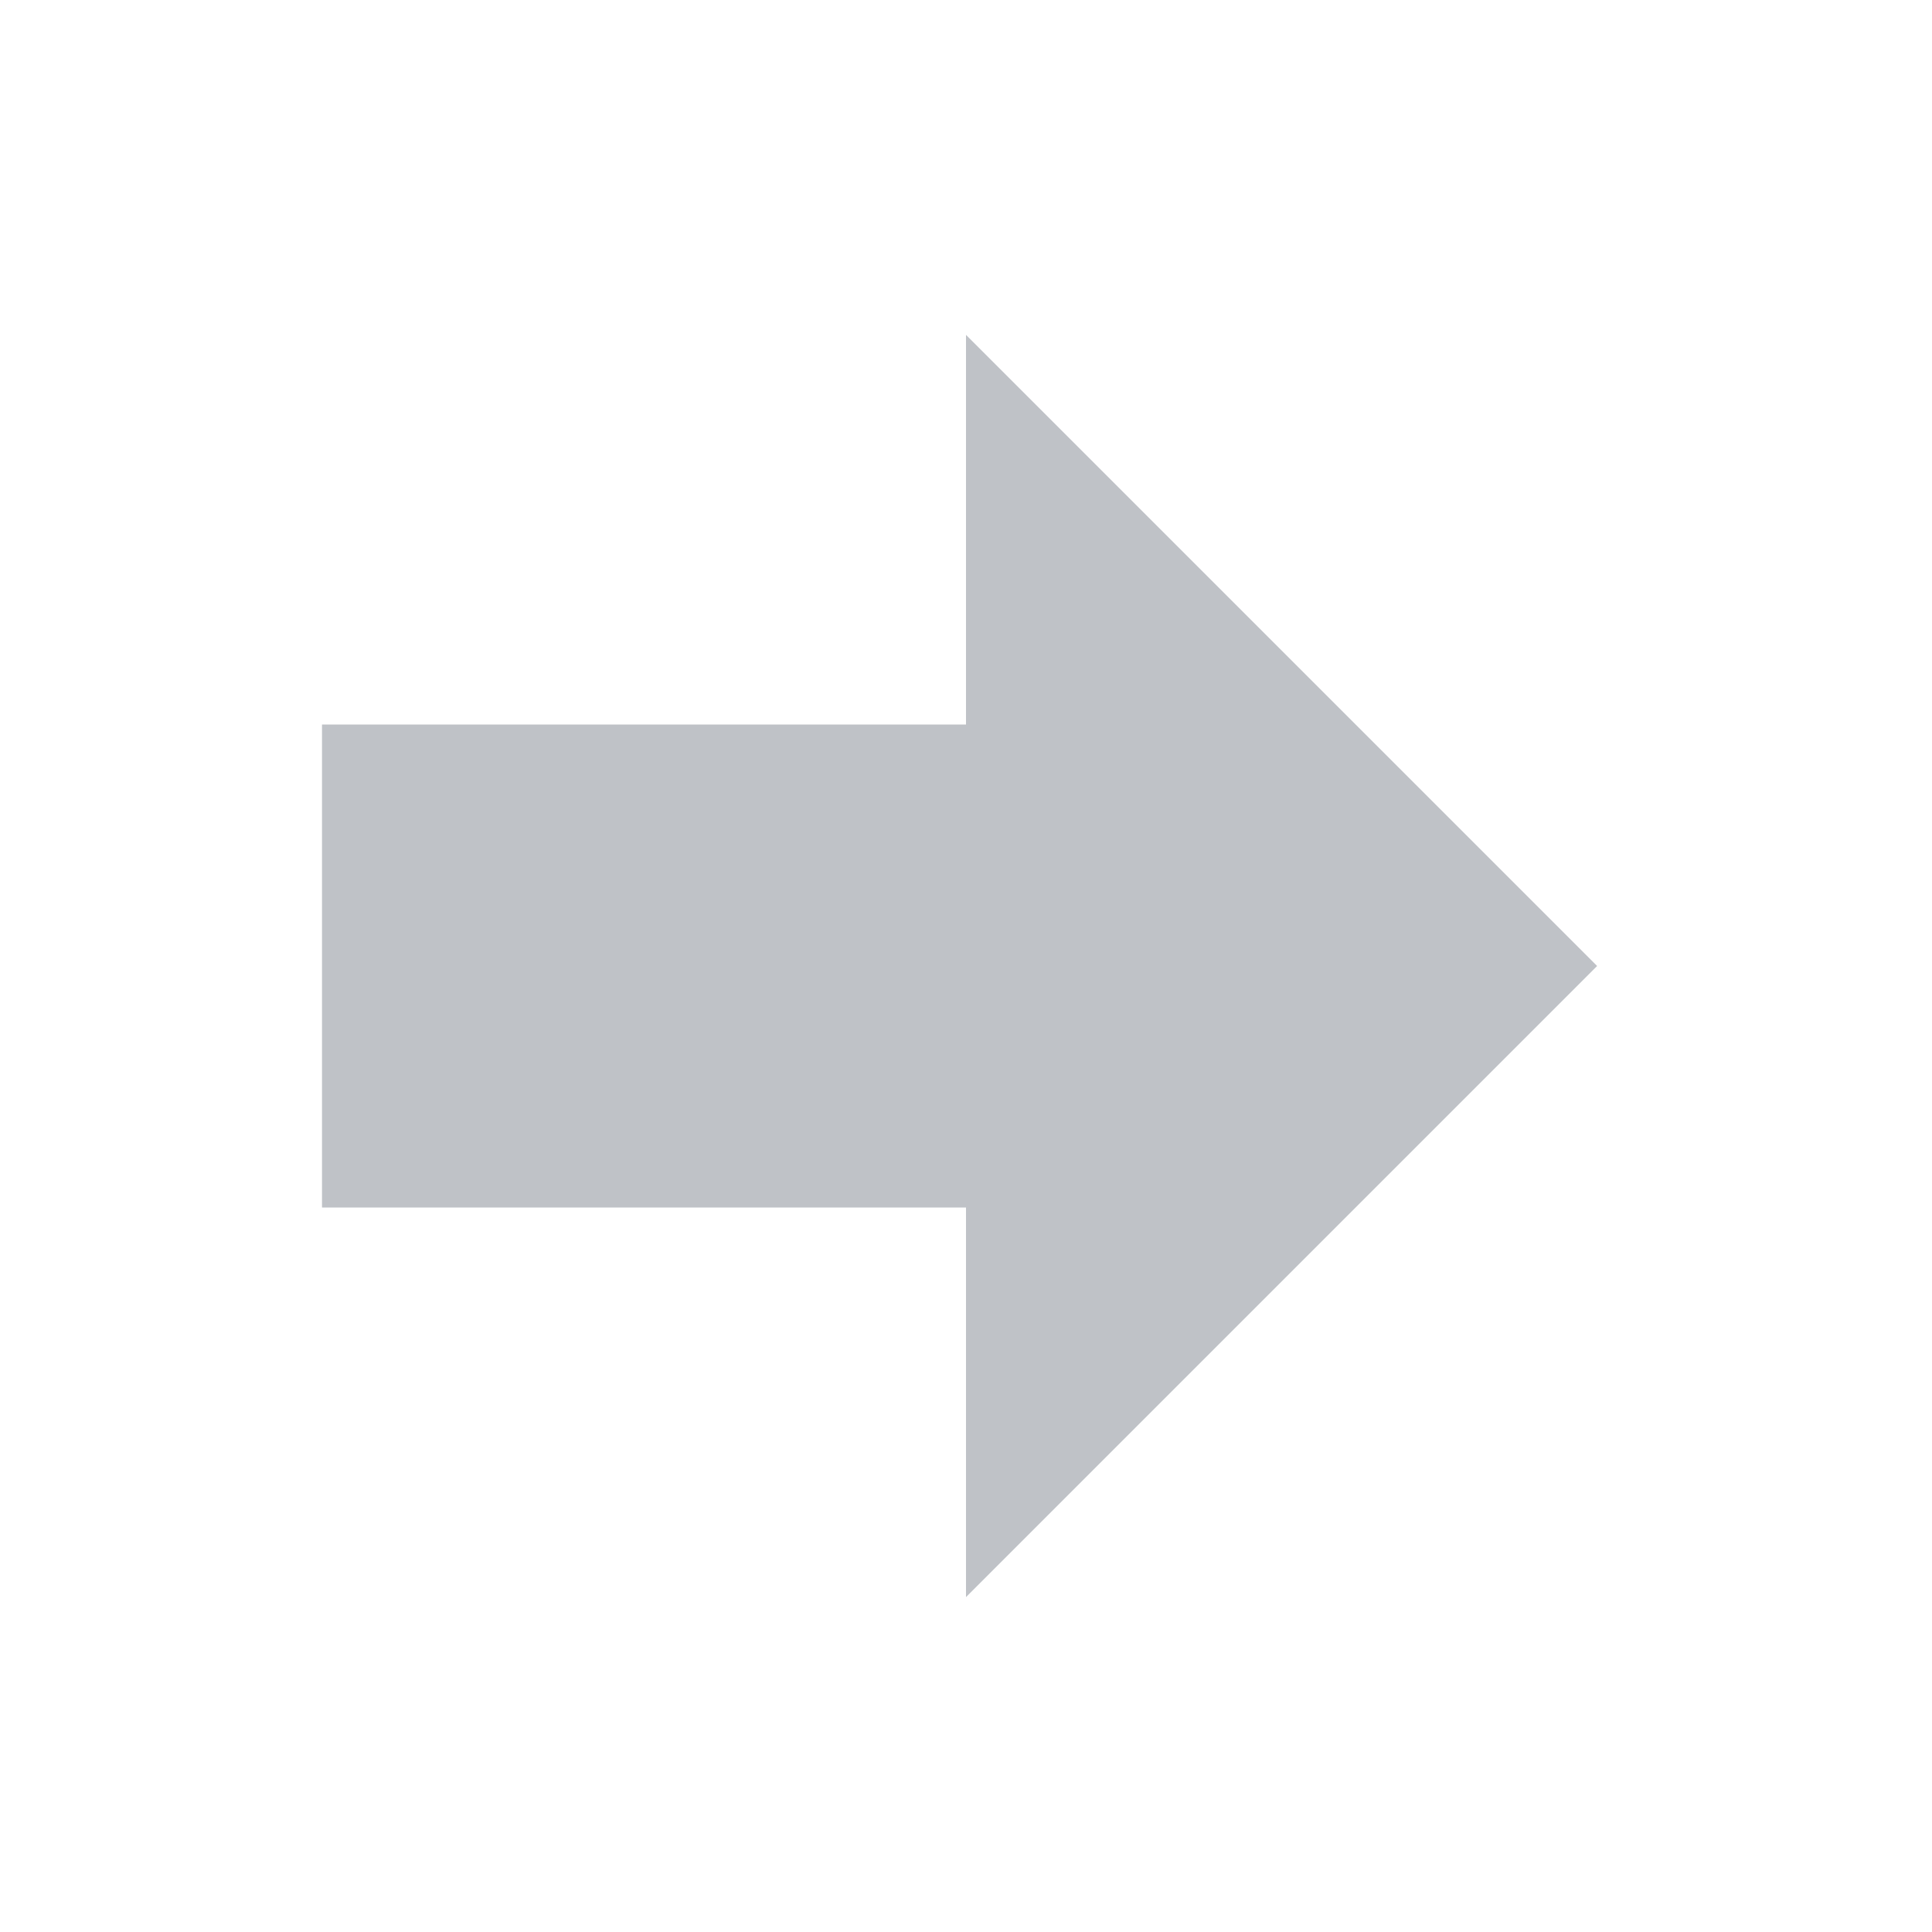
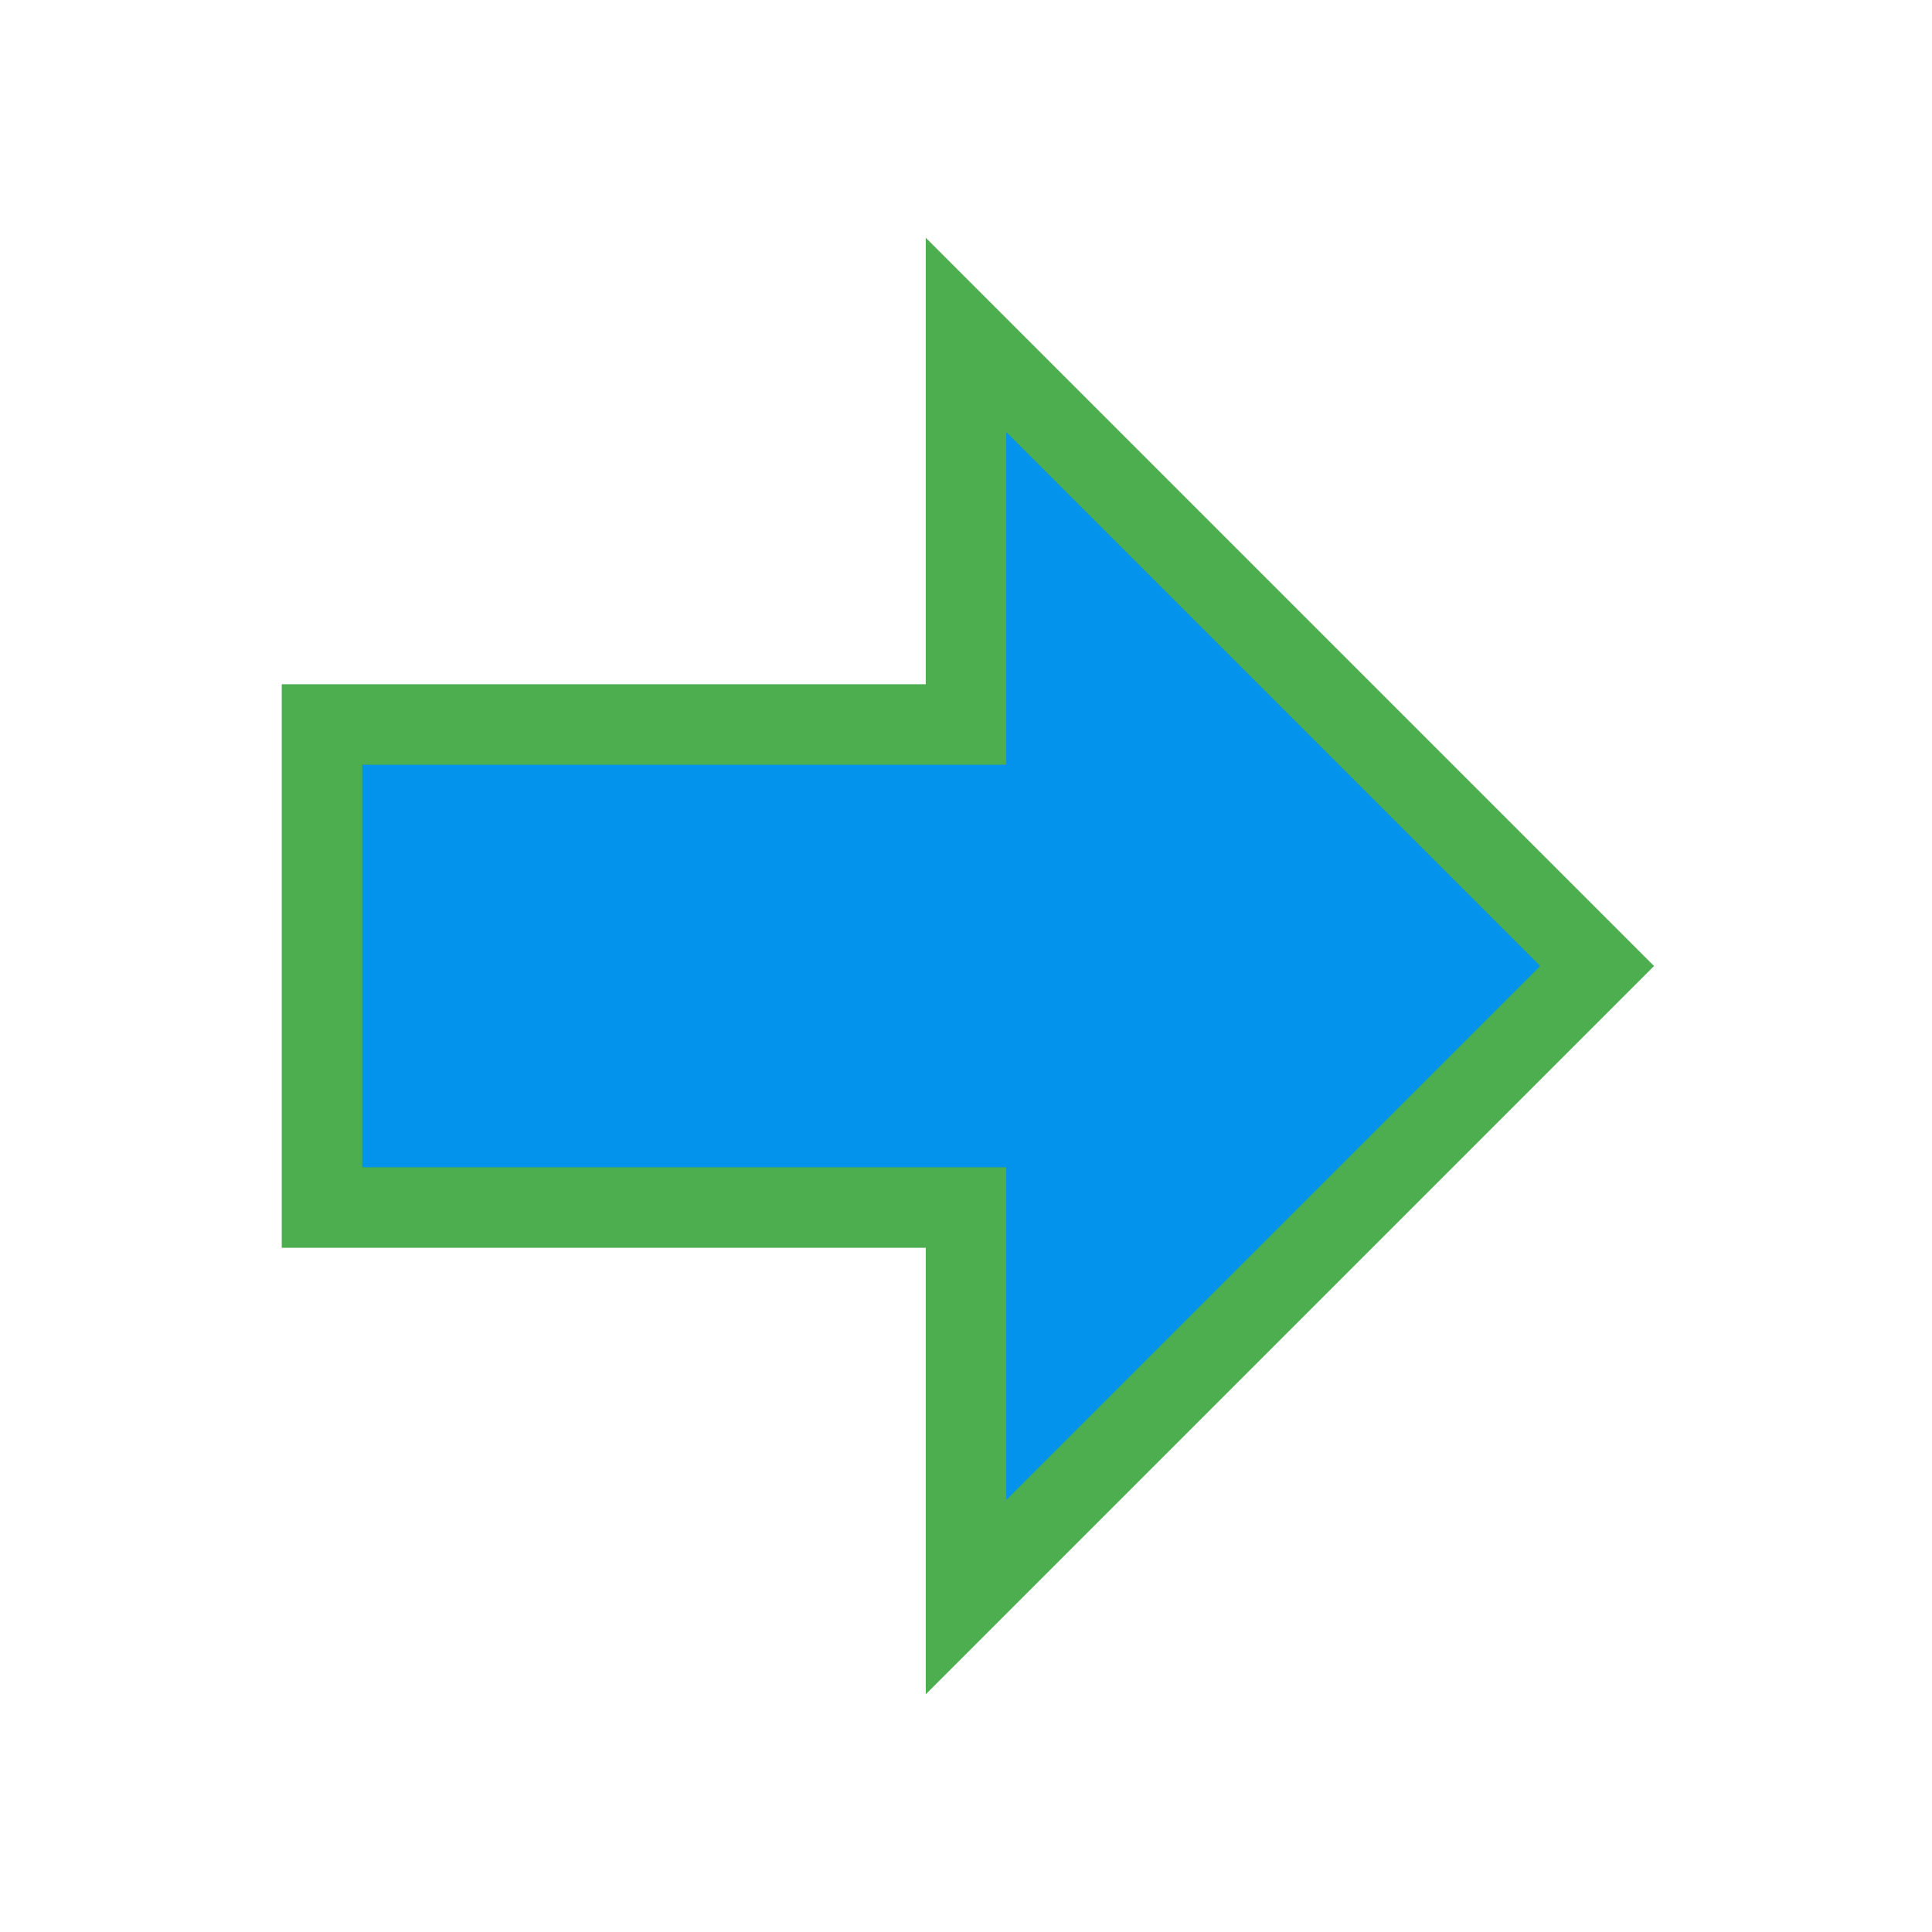
<svg xmlns="http://www.w3.org/2000/svg" viewBox="0 0 24 24" version="1.1" id="svg1">
  <defs id="defs1" />
-   <path d="M4,15V9H12V4.16L19.84,12L12,19.84V15H4Z" id="path1" style="fill:#bec1c6;fill-opacity:0.988" />
+   <path d="M4,15V9H12V4.16L19.84,12L12,19.84V15H4Z" id="path1" style="fill:#0091eb;fill-opacity:0.988;stroke:#4cae4f;stroke-opacity:1" />
</svg>
